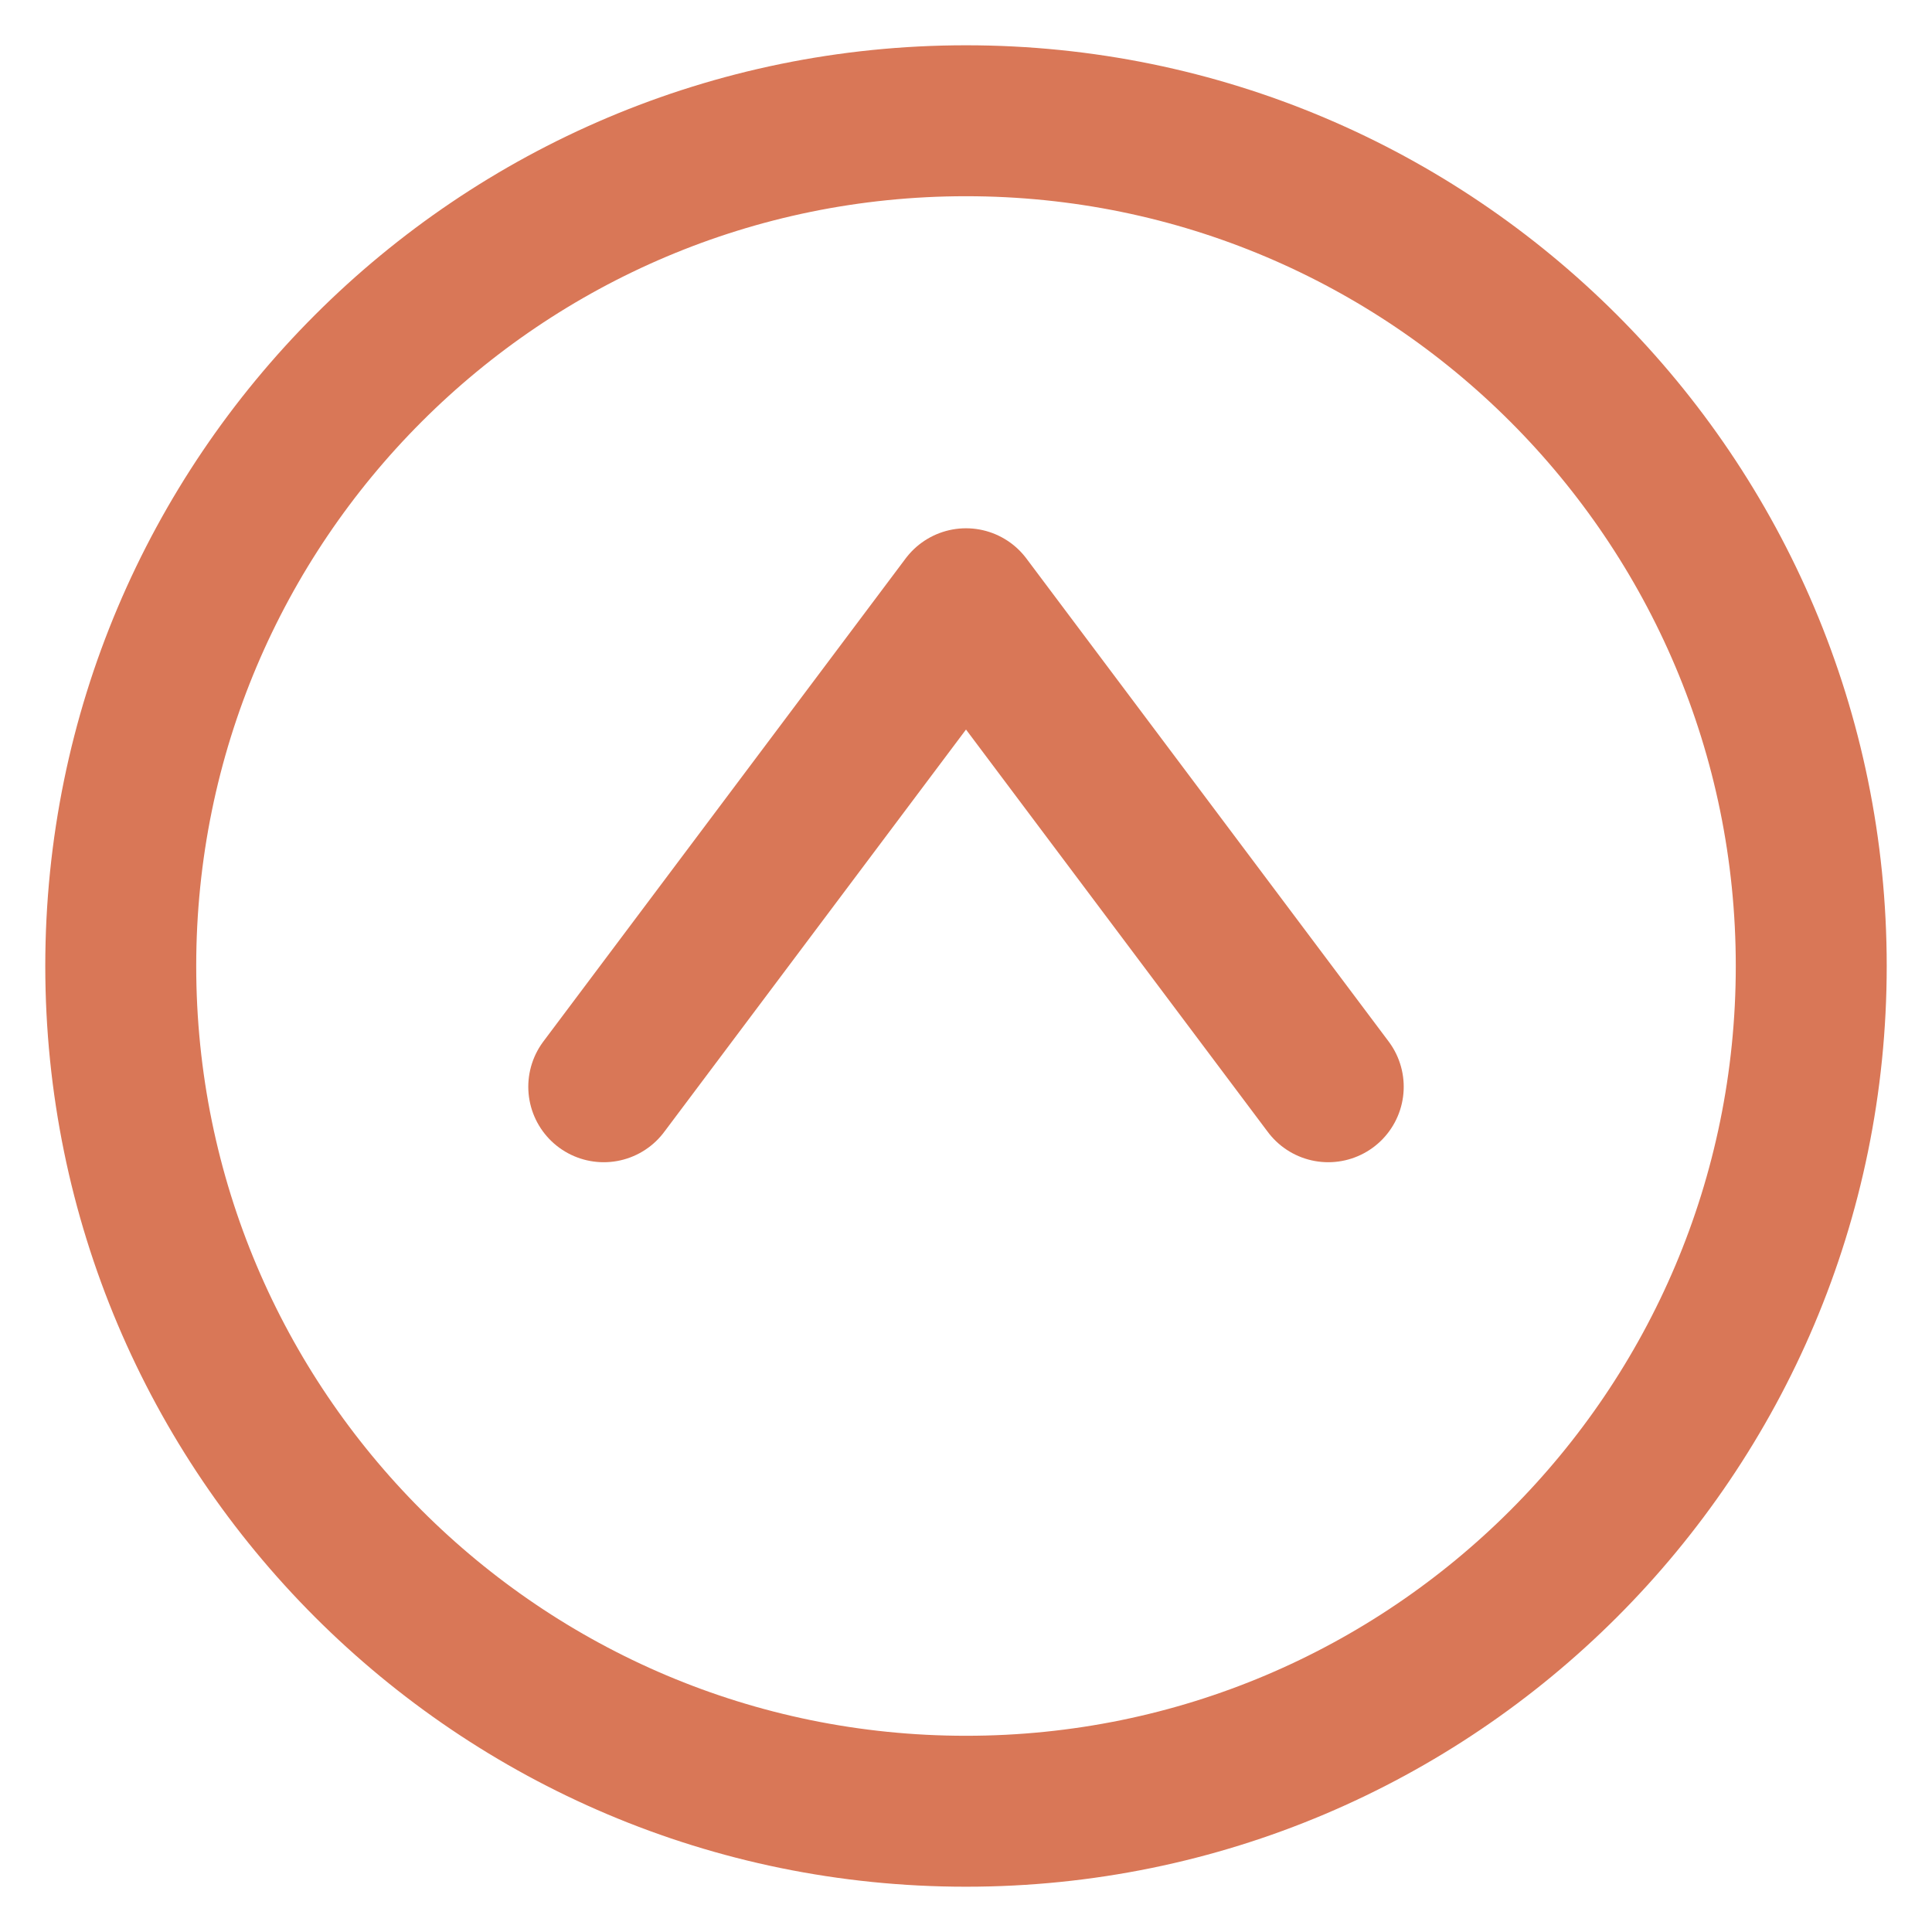
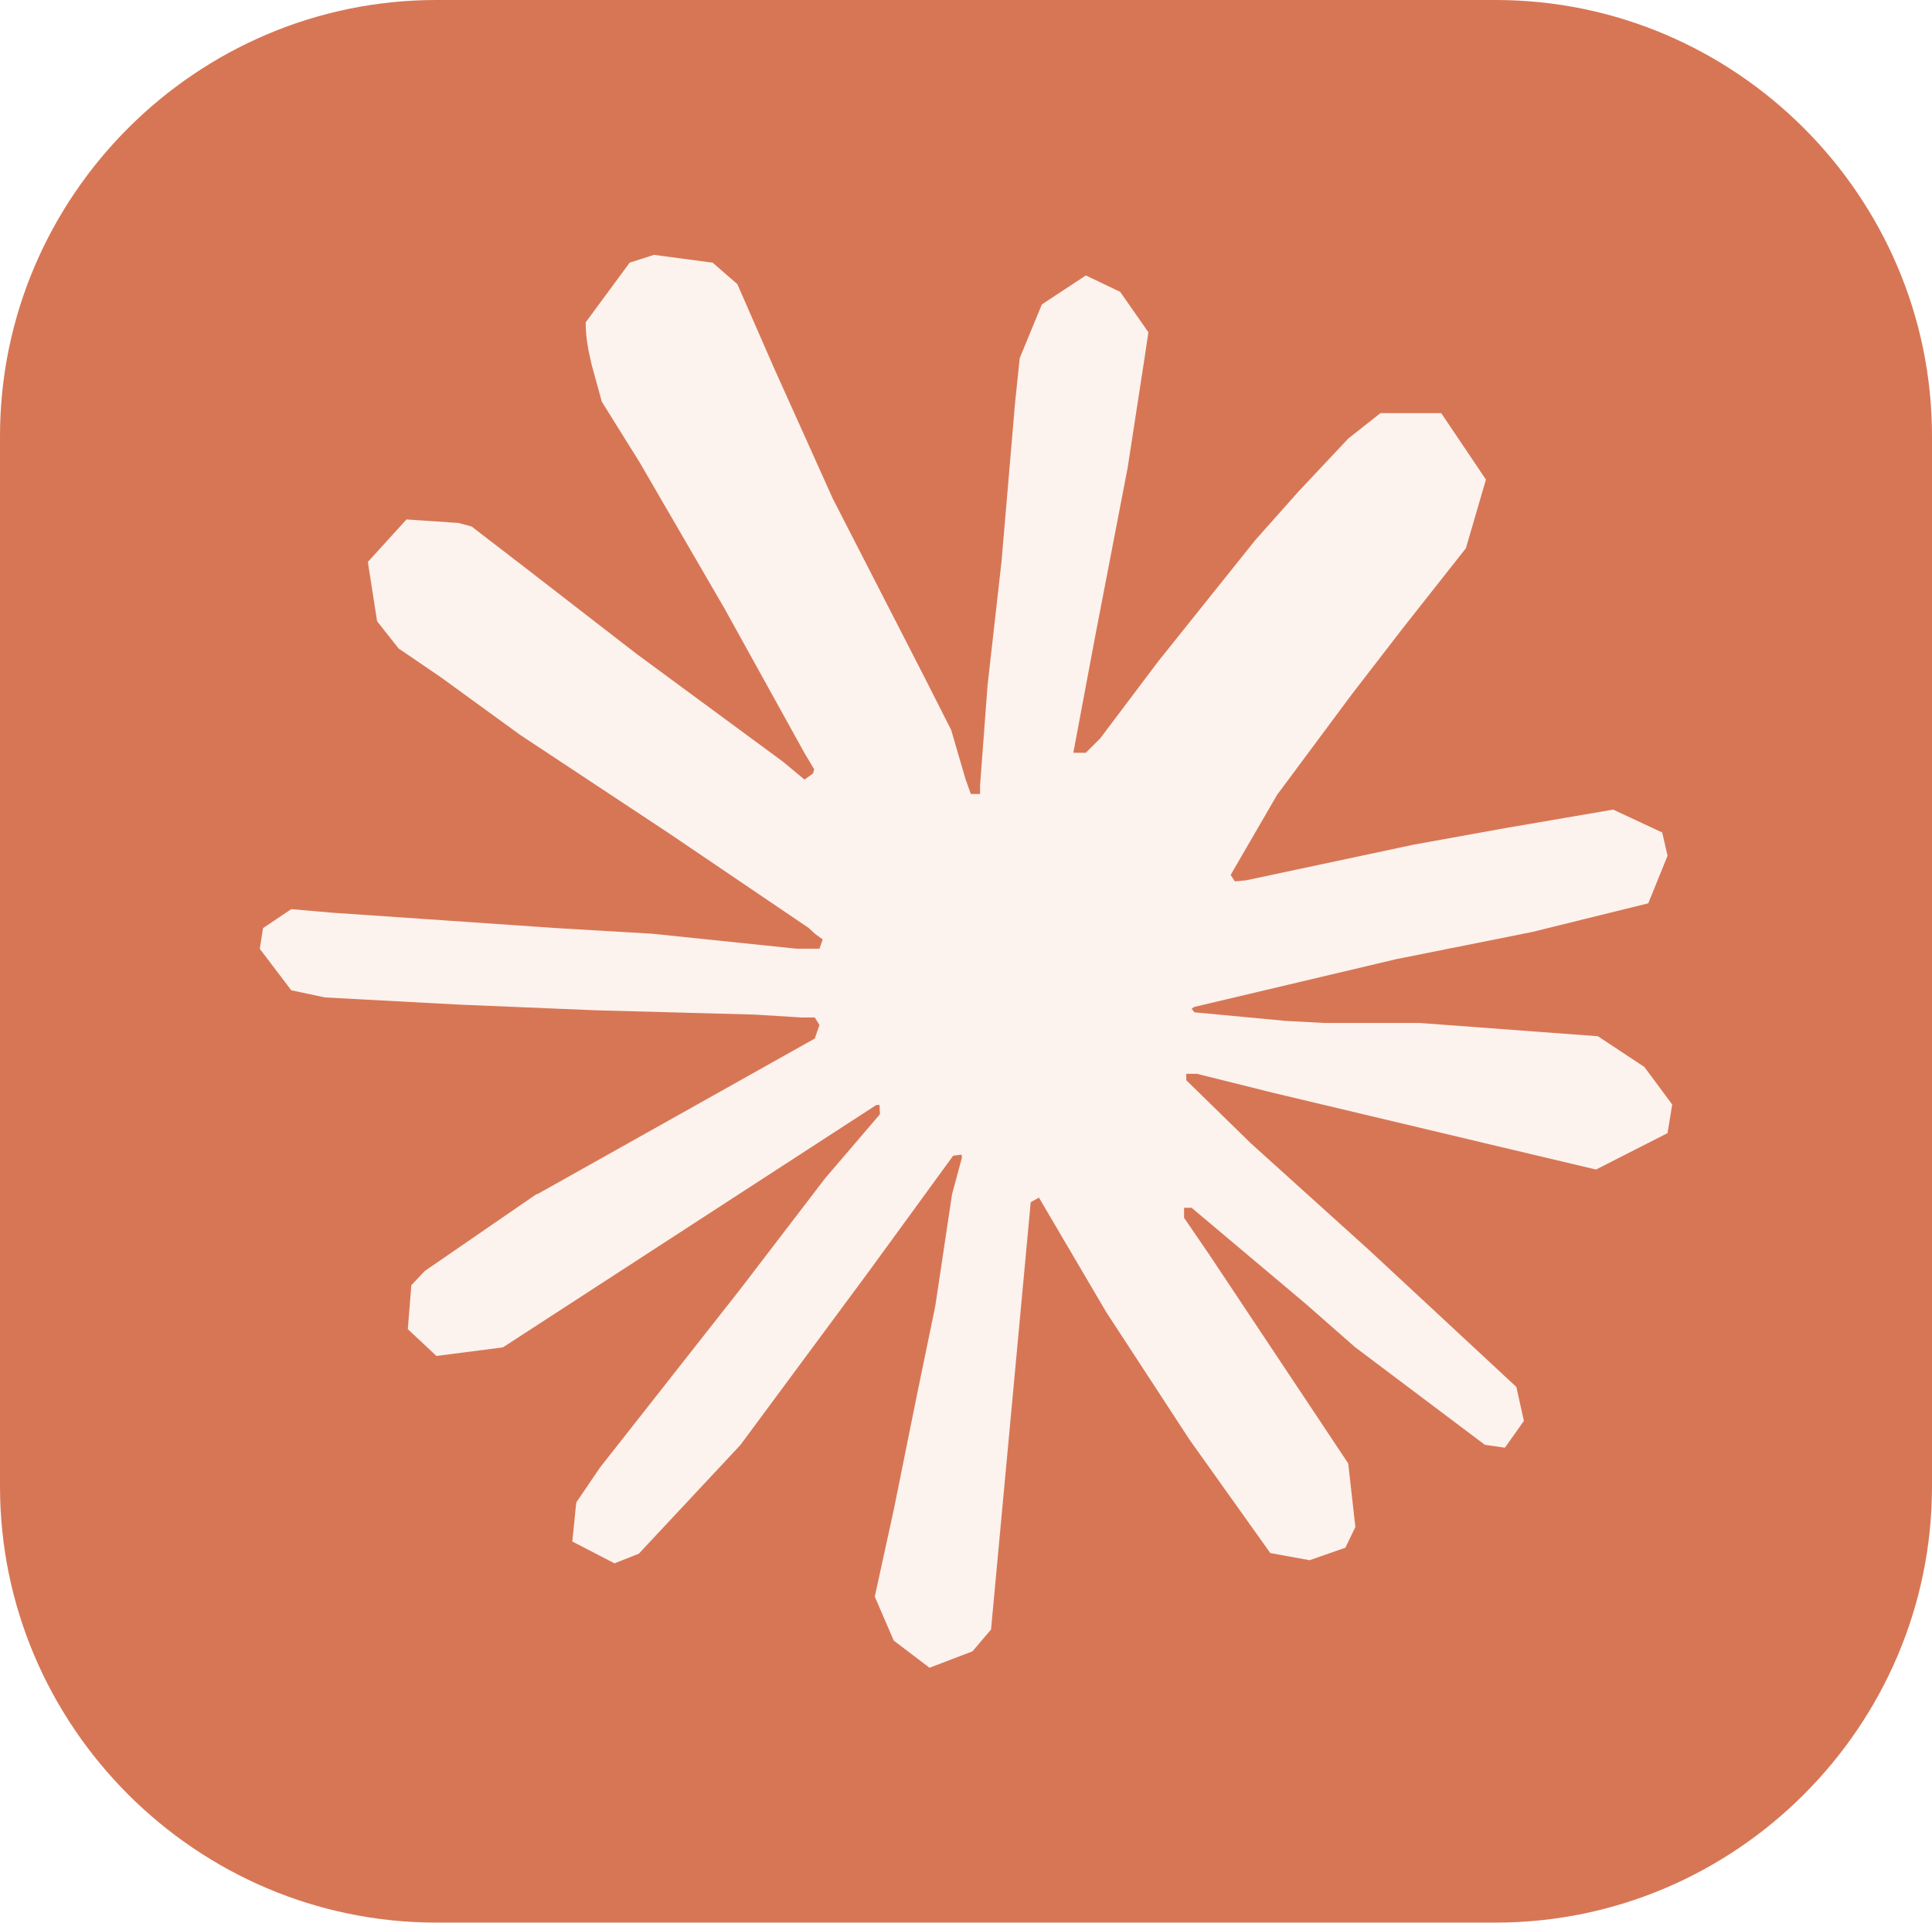
- <svg xmlns="http://www.w3.org/2000/svg" viewBox="0 0 32 32" fill="none">
-   <circle cx="16" cy="16" r="14" stroke="#D97757" stroke-width="2.5" />
-   <path d="M10 18 L16 10 L22 18" stroke="#D97757" stroke-width="2.5" stroke-linecap="round" stroke-linejoin="round" />
+ <svg xmlns="http://www.w3.org/2000/svg" shape-rendering="geometricPrecision" text-rendering="geometricPrecision" image-rendering="optimizeQuality" fill-rule="evenodd" clip-rule="evenodd" viewBox="0 0 512 509.64">
+   <path fill="#D77655" d="M115.612 0h280.775C459.974 0 512 52.026 512 115.612v278.415c0 63.587-52.026 115.612-115.613 115.612H115.612C52.026 509.639 0 457.614 0 394.027V115.612C0 52.026 52.026 0 115.612 0z" />
+   <path fill="#FCF2EE" fill-rule="nonzero" d="M142.27 316.619l73.655-41.326 1.238-3.589-1.238-1.996-3.589-.001-12.31-.759-42.084-1.138-36.498-1.516-35.361-1.896-8.897-1.895-8.34-10.995.859-5.484 7.482-5.03 10.717.935 23.683 1.617 35.537 2.452 25.782 1.517 38.193 3.968h6.064l.86-2.451-2.073-1.517-1.618-1.517-36.776-24.922-39.81-26.338-20.852-15.166-11.273-7.683-5.687-7.204-2.451-15.721 10.237-11.273 13.75.935 3.513.936 13.928 10.716 29.749 23.027 38.848 28.612 5.687 4.727 2.275-1.617.278-1.138-2.553-4.271-21.13-38.193-22.546-38.848-10.035-16.101-2.654-9.655c-.935-3.968-1.617-7.304-1.617-11.374l11.652-15.823 6.445-2.073 15.545 2.073 6.547 5.687 9.655 22.092 15.646 34.78 24.265 47.291 7.103 14.028 3.791 12.992 1.416 3.968 2.449-.001v-2.275l1.997-26.641 3.69-32.707 3.589-42.084 1.239-11.854 5.863-14.206 11.652-7.683 9.099 4.348 7.482 10.716-1.036 6.926-4.449 28.915-8.72 45.294-5.687 30.331h3.313l3.792-3.791 15.342-20.372 25.782-32.227 11.374-12.789 13.27-14.129 8.517-6.724 16.1-.001 11.854 17.617-5.307 18.199-16.581 21.029-13.75 17.819-19.716 26.54-12.309 21.231 1.138 1.694 2.932-.278 44.536-9.479 24.062-4.347 28.714-4.928 12.992 6.066 1.416 6.167-5.106 12.613-30.71 7.583-36.018 7.204-53.636 12.689-.657.48.758.935 24.164 2.275 10.337.556h25.301l47.114 3.514 12.309 8.139 7.381 9.959-1.238 7.583-18.957 9.655-25.579-6.066-59.702-14.205-20.474-5.106-2.83-.001v1.694l17.061 16.682 31.266 28.233 39.152 36.397 1.997 8.999-5.03 7.102-5.307-.758-34.401-25.883-13.27-11.651-30.053-25.302-1.996-.001v2.654l6.926 10.136 36.574 54.975 1.895 16.859-2.653 5.485-9.479 3.311-10.414-1.895-21.408-30.054-22.092-33.844-17.819-30.331-2.173 1.238-10.515 113.261-4.929 5.788-11.374 4.348-9.478-7.204-5.03-11.652 5.03-23.027 6.066-30.052 4.928-23.886 4.449-29.674 2.654-9.858-.177-.657-2.173.278-22.37 30.71-34.021 45.977-26.919 28.815-6.445 2.553-11.173-5.789 1.037-10.337 6.243-9.2 37.257-47.392 22.47-29.371 14.508-16.961-.101-2.451h-.859l-98.954 64.251-17.618 2.275-7.583-7.103.936-11.652 3.589-3.791 29.749-20.474-.101.102.024.101z" />
</svg>
